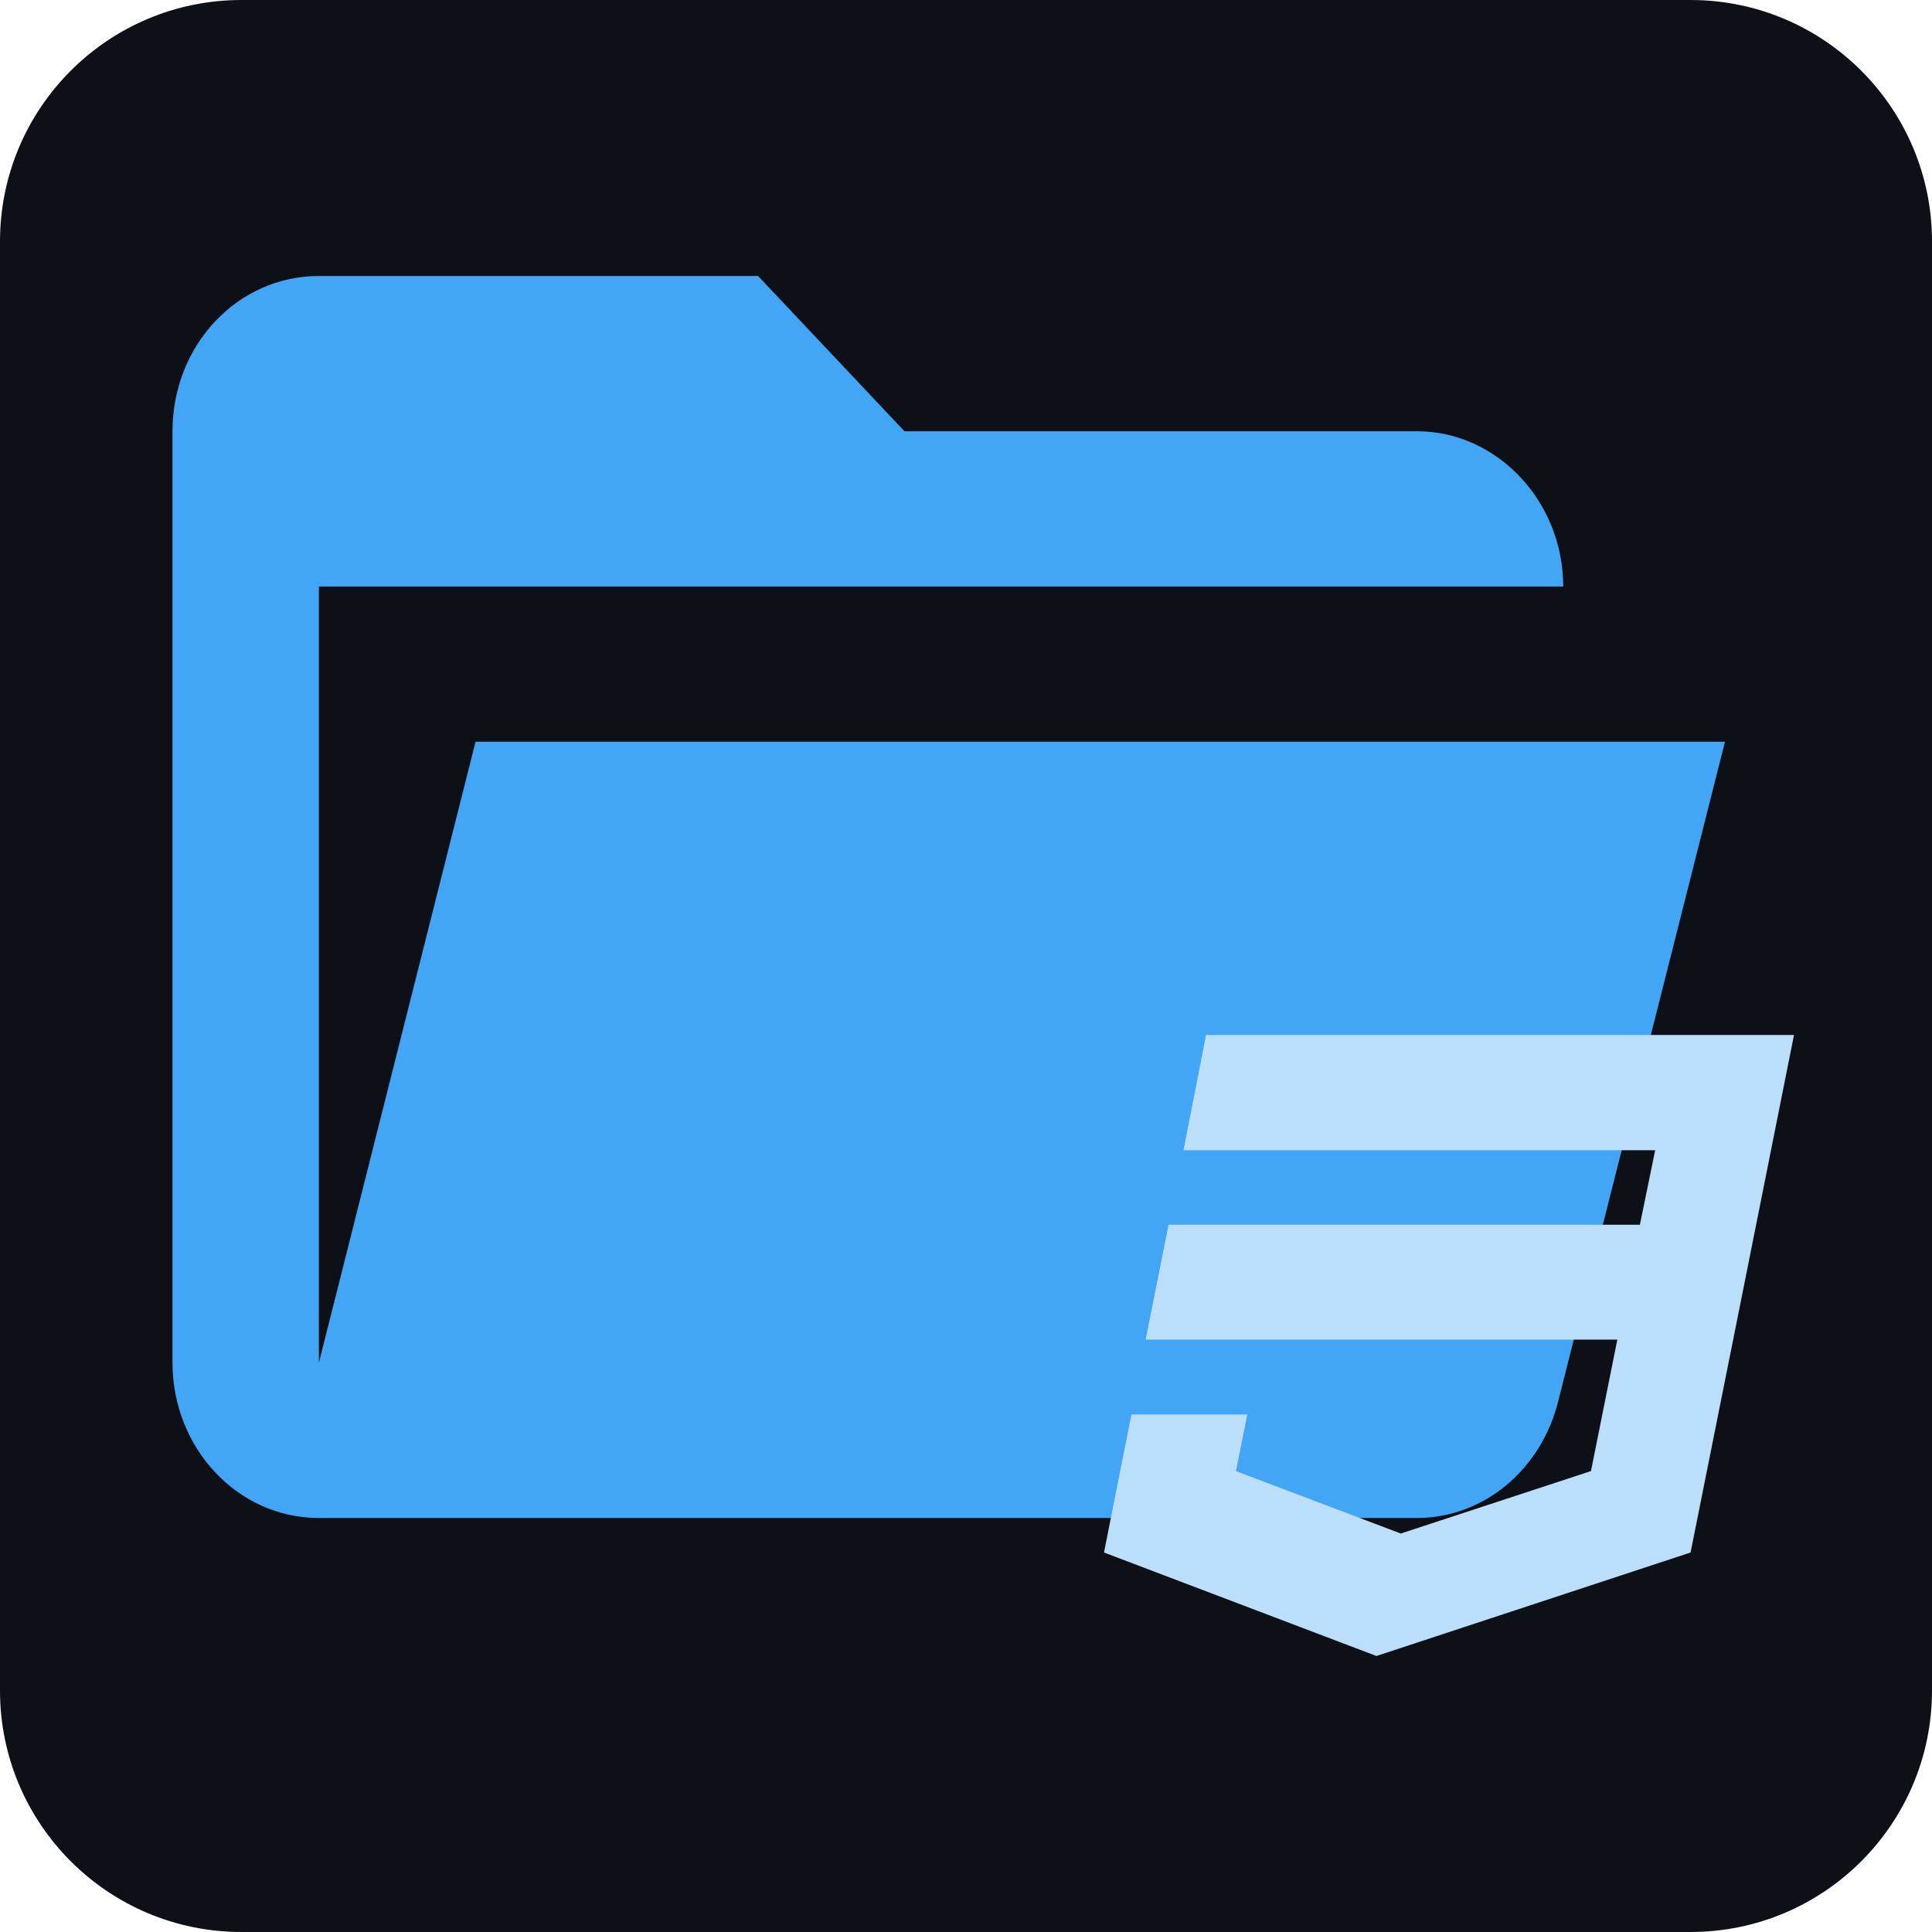
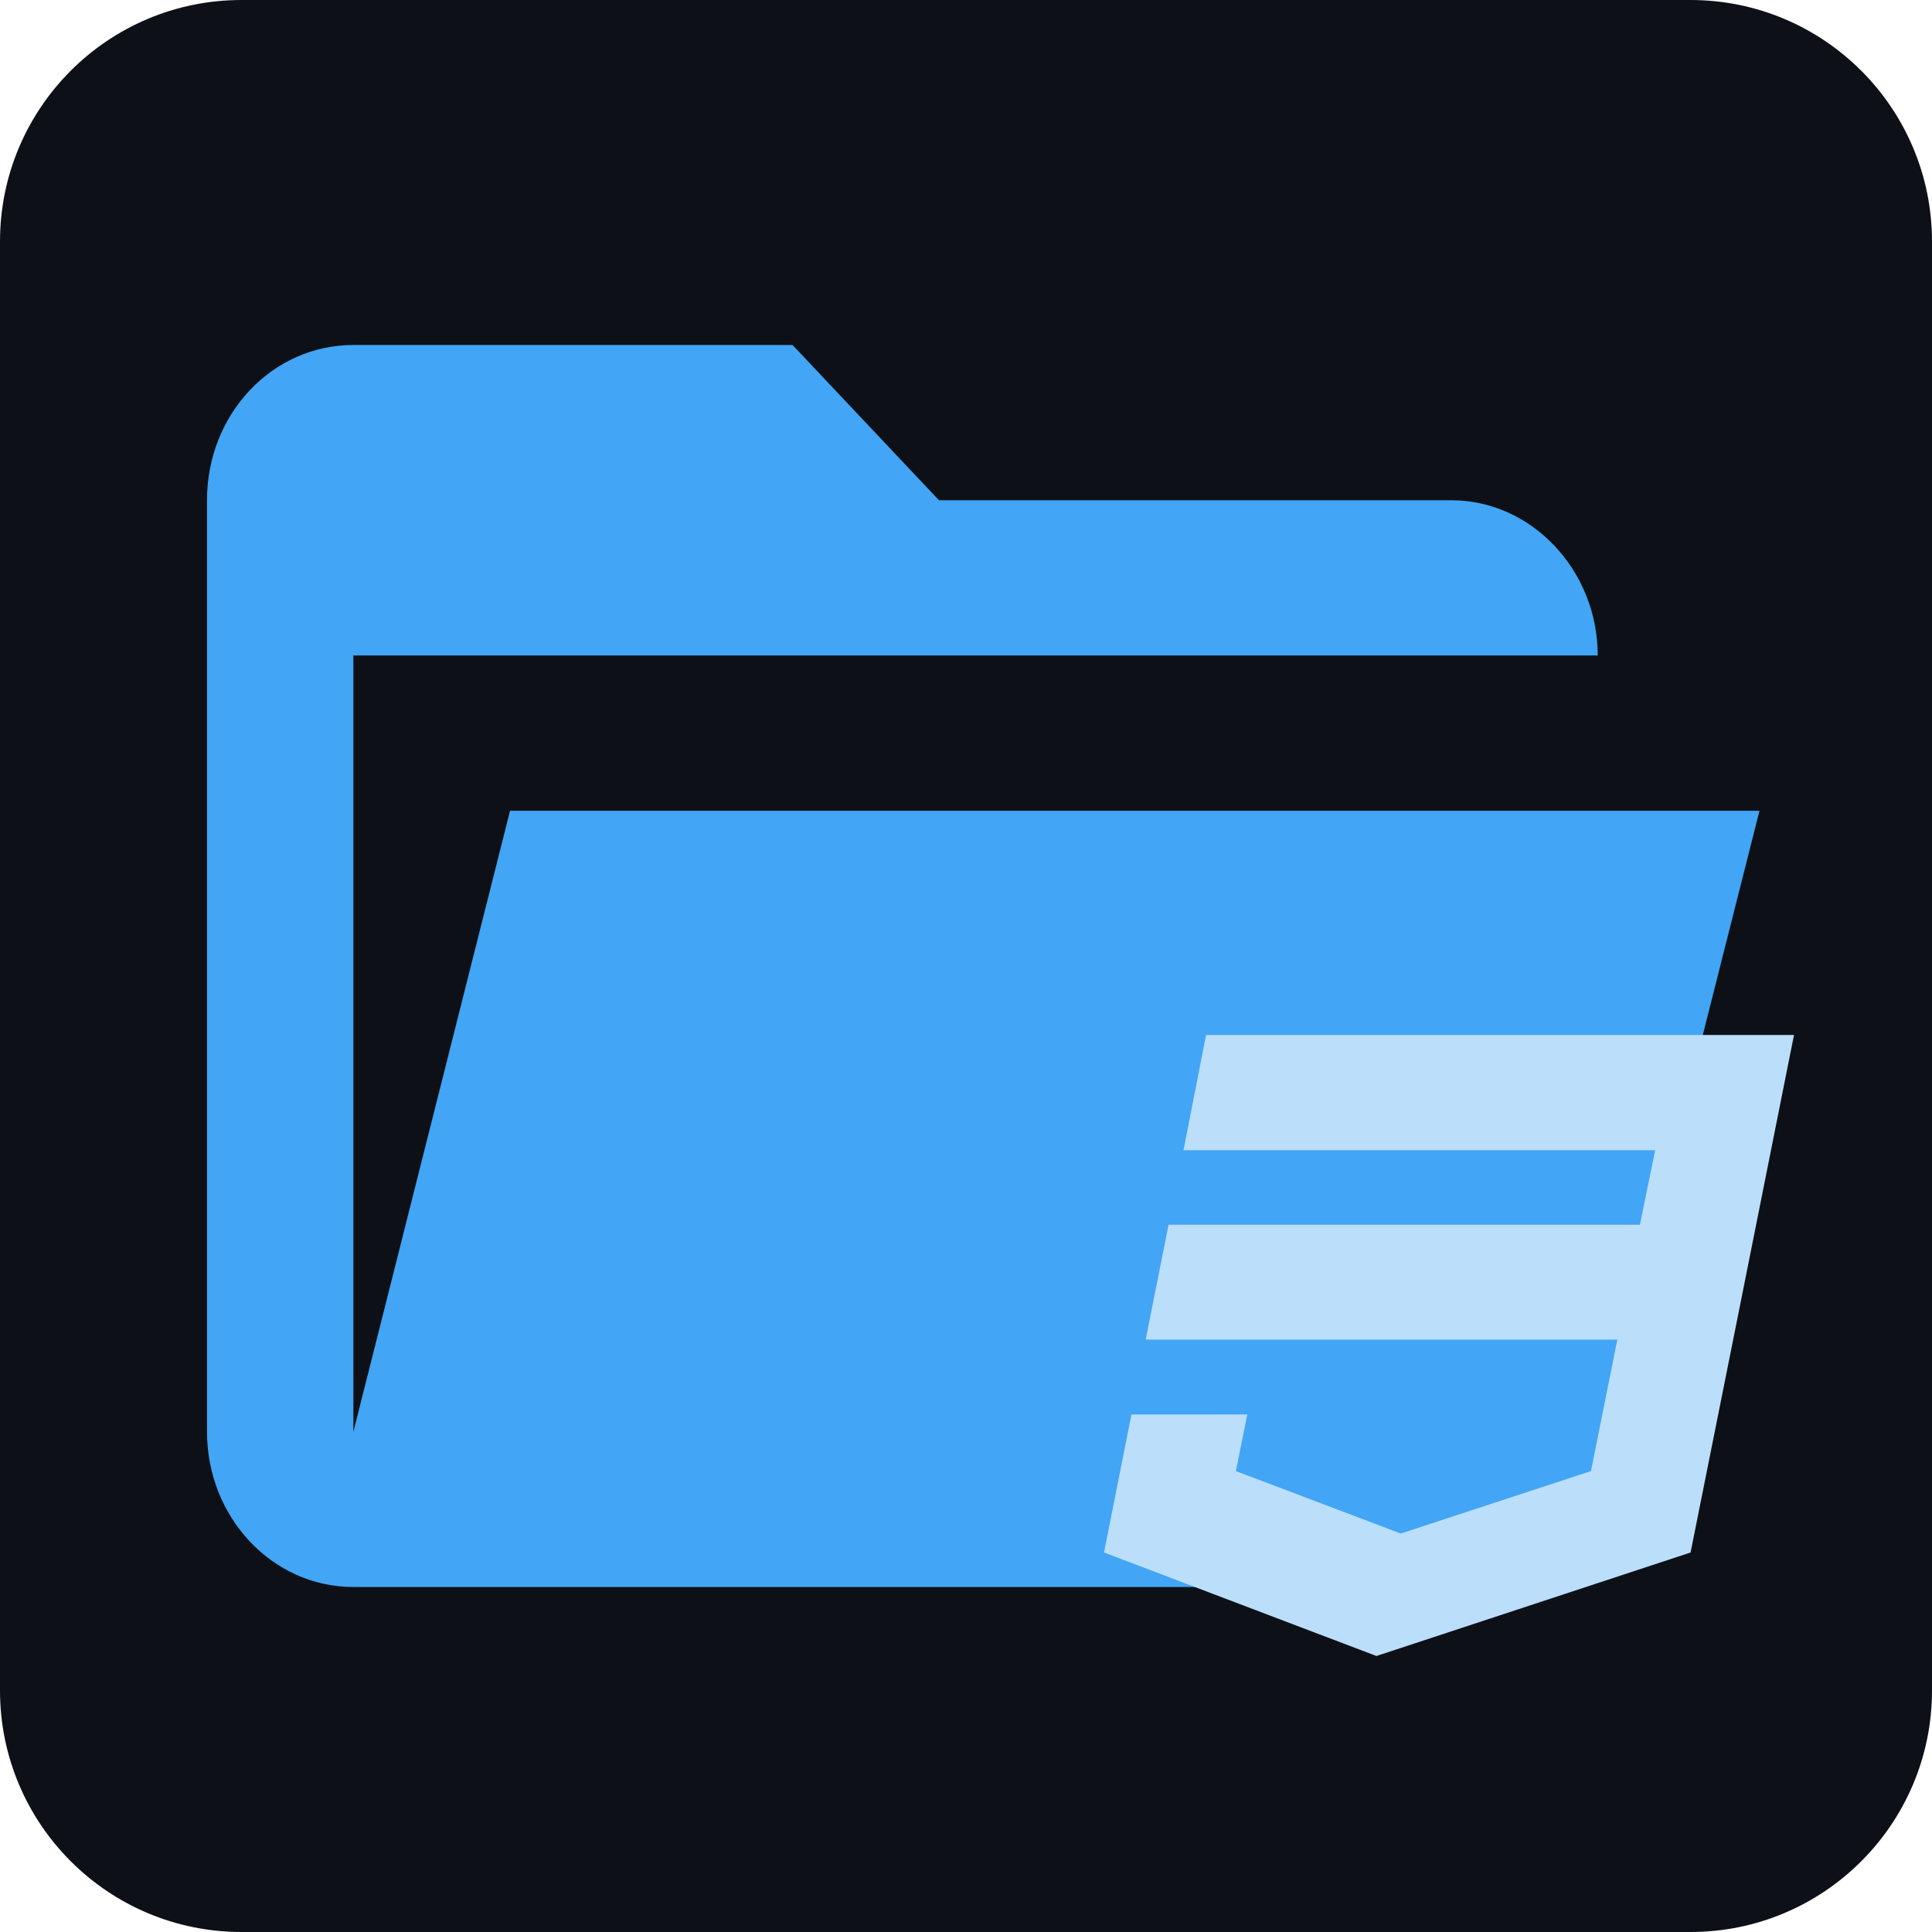
<svg xmlns="http://www.w3.org/2000/svg" width="56" height="56" viewBox="0 0 56 56" fill="none">
  <rect width="56" height="56" rx="7" fill="#0D1117" />
-   <path d="M41.068 44H9.243C6.888 44 5 41.975 5 39.5V12.5C5 10.002 6.888 8 9.243 8H21.973L26.216 12.5H41.068C43.395 12.5 45.311 14.532 45.311 17H9.243V39.5L13.784 21.5H50L45.163 40.625C44.675 42.583 43.02 44 41.068 44Z" fill="#42A5F5" />
+   <path d="M42.068 46H10.243C7.888 46 6 43.975 6 41.5V14.5C6 12.002 7.888 10 10.243 10H22.973L27.216 14.5H42.068C44.395 14.5 46.311 16.532 46.311 19H10.243V41.5L14.784 23.5H51L46.163 42.625C45.675 44.583 44.02 46 42.068 46Z" fill="#42A5F5" />
  <path d="M34.958 30L34.304 33.34H47.976L47.533 35.5H33.871L33.207 38.83H46.879L46.115 42.64L40.602 44.45L35.823 42.64L36.155 41H32.795L32 45L39.897 48L49.002 45L50.209 38.97L50.451 37.76L52 30H34.958Z" fill="#BBDEFB" />
</svg>
